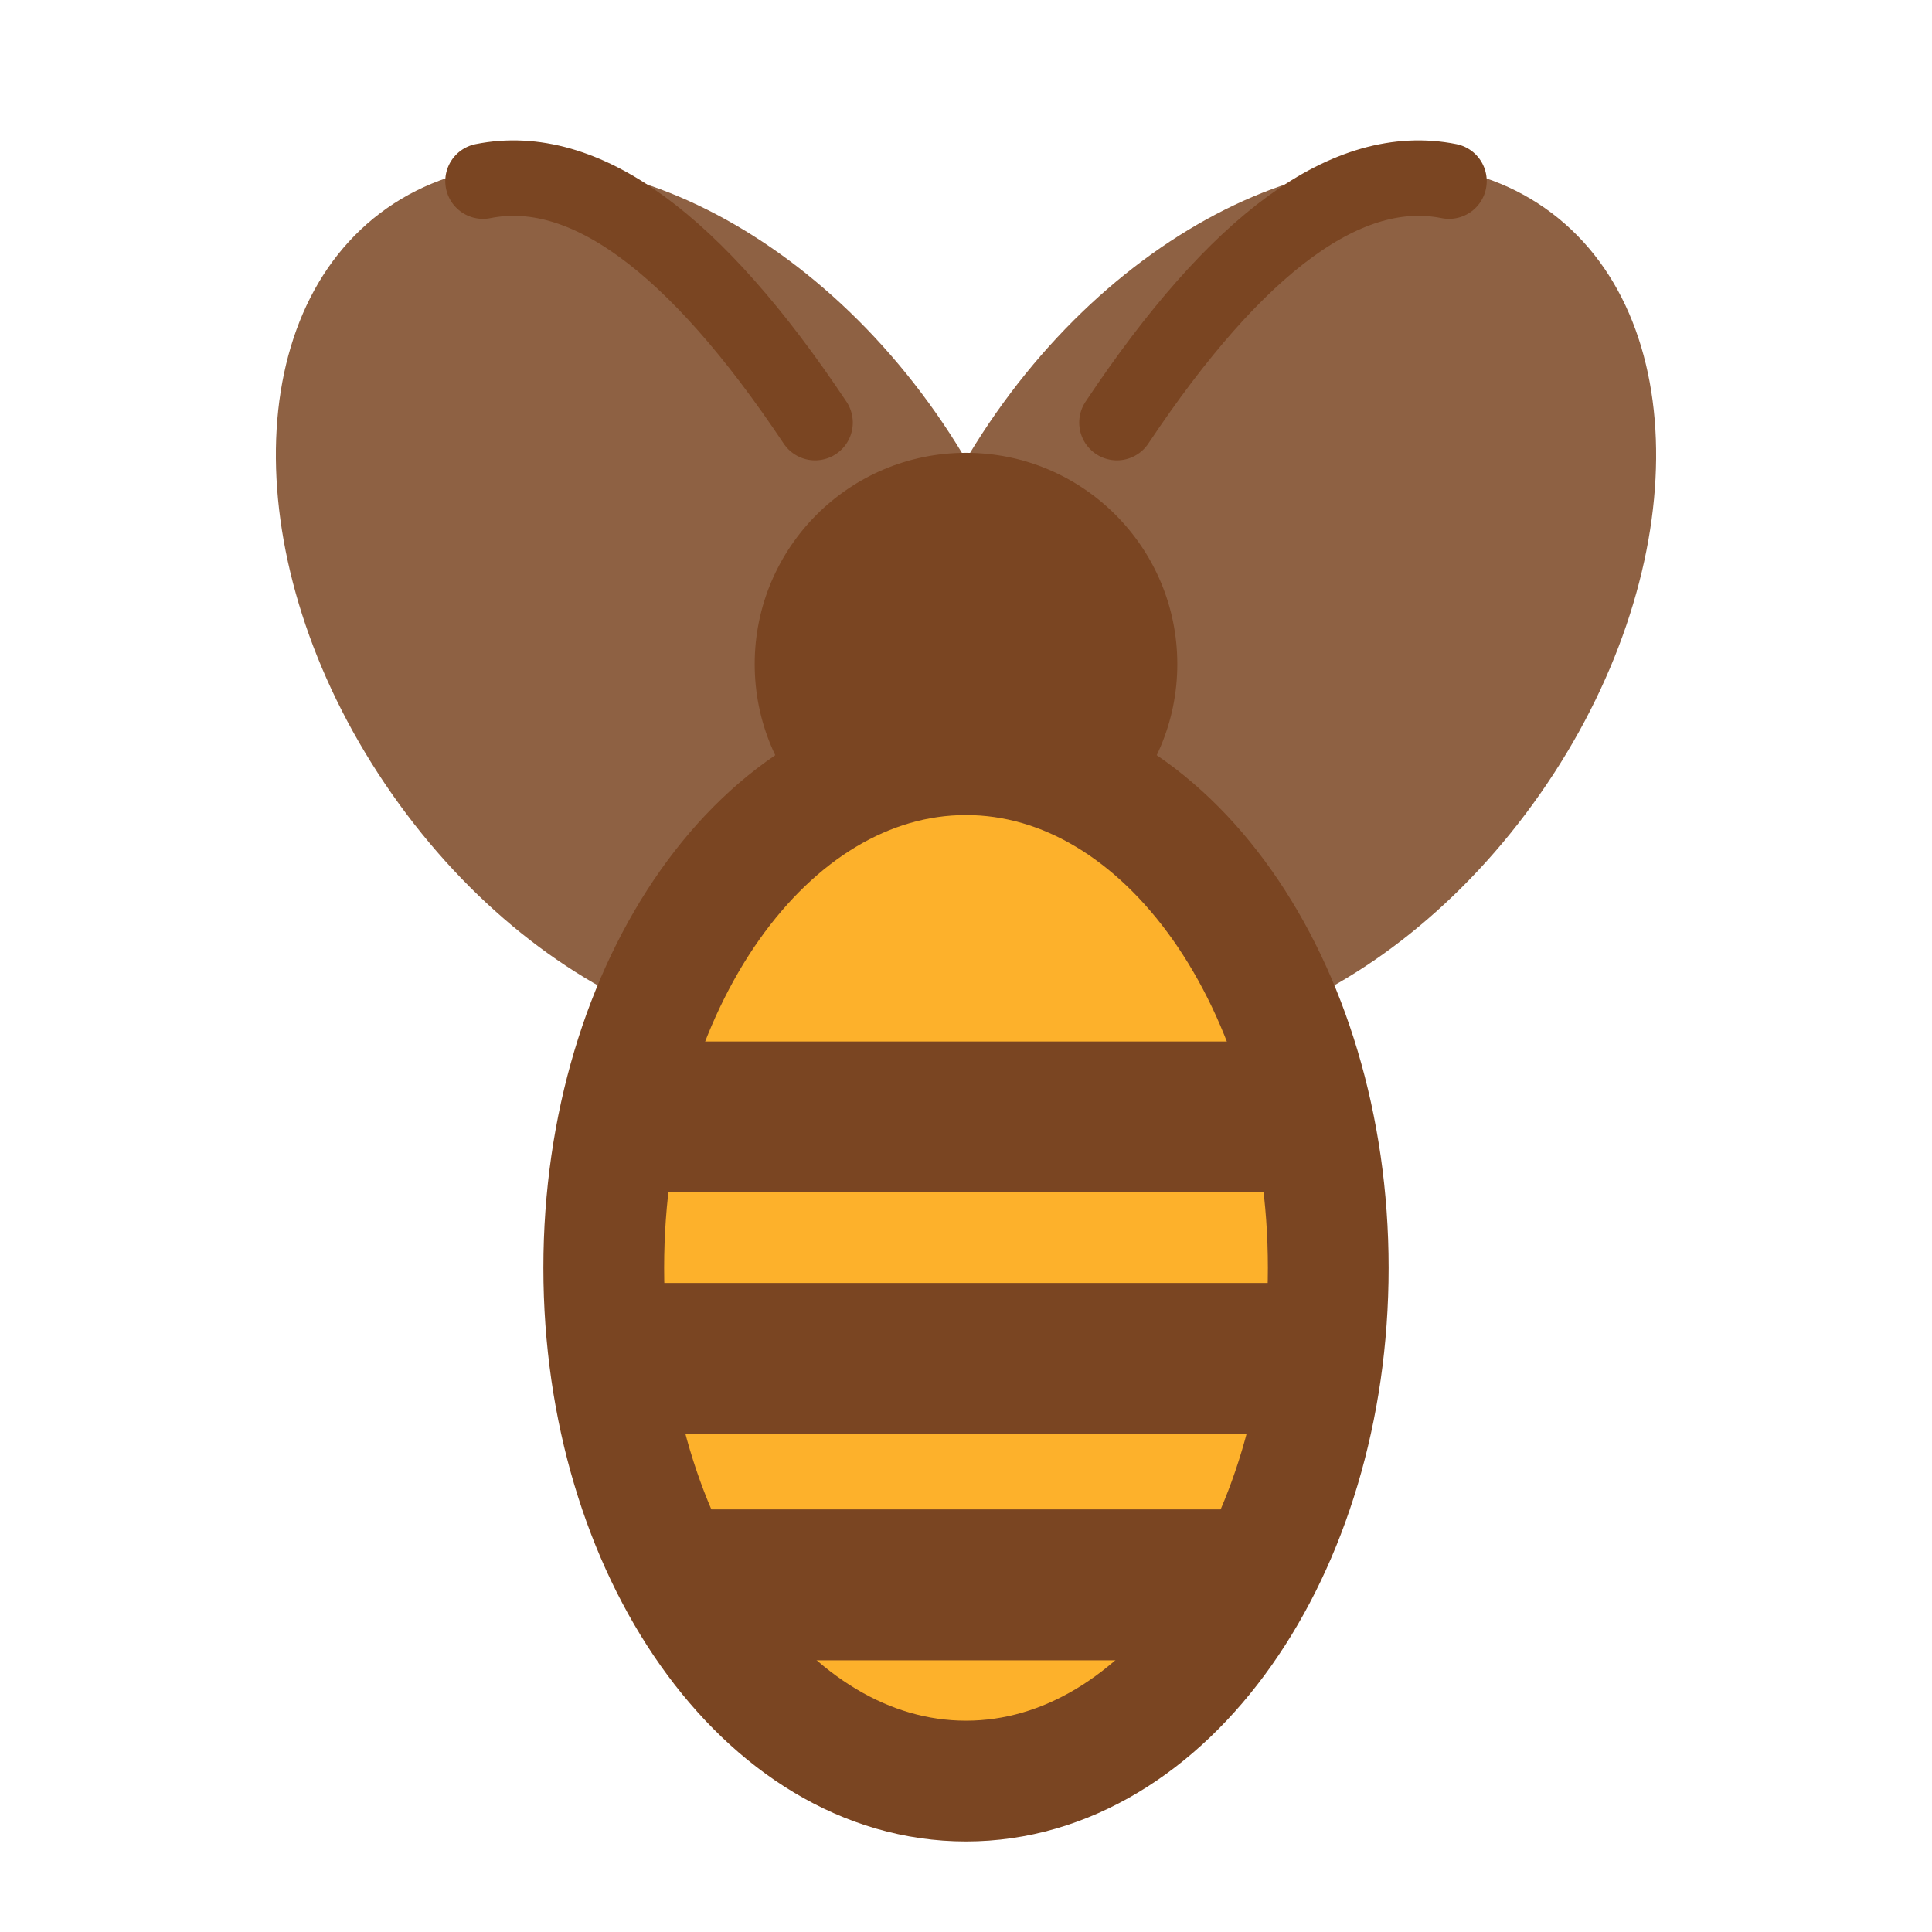
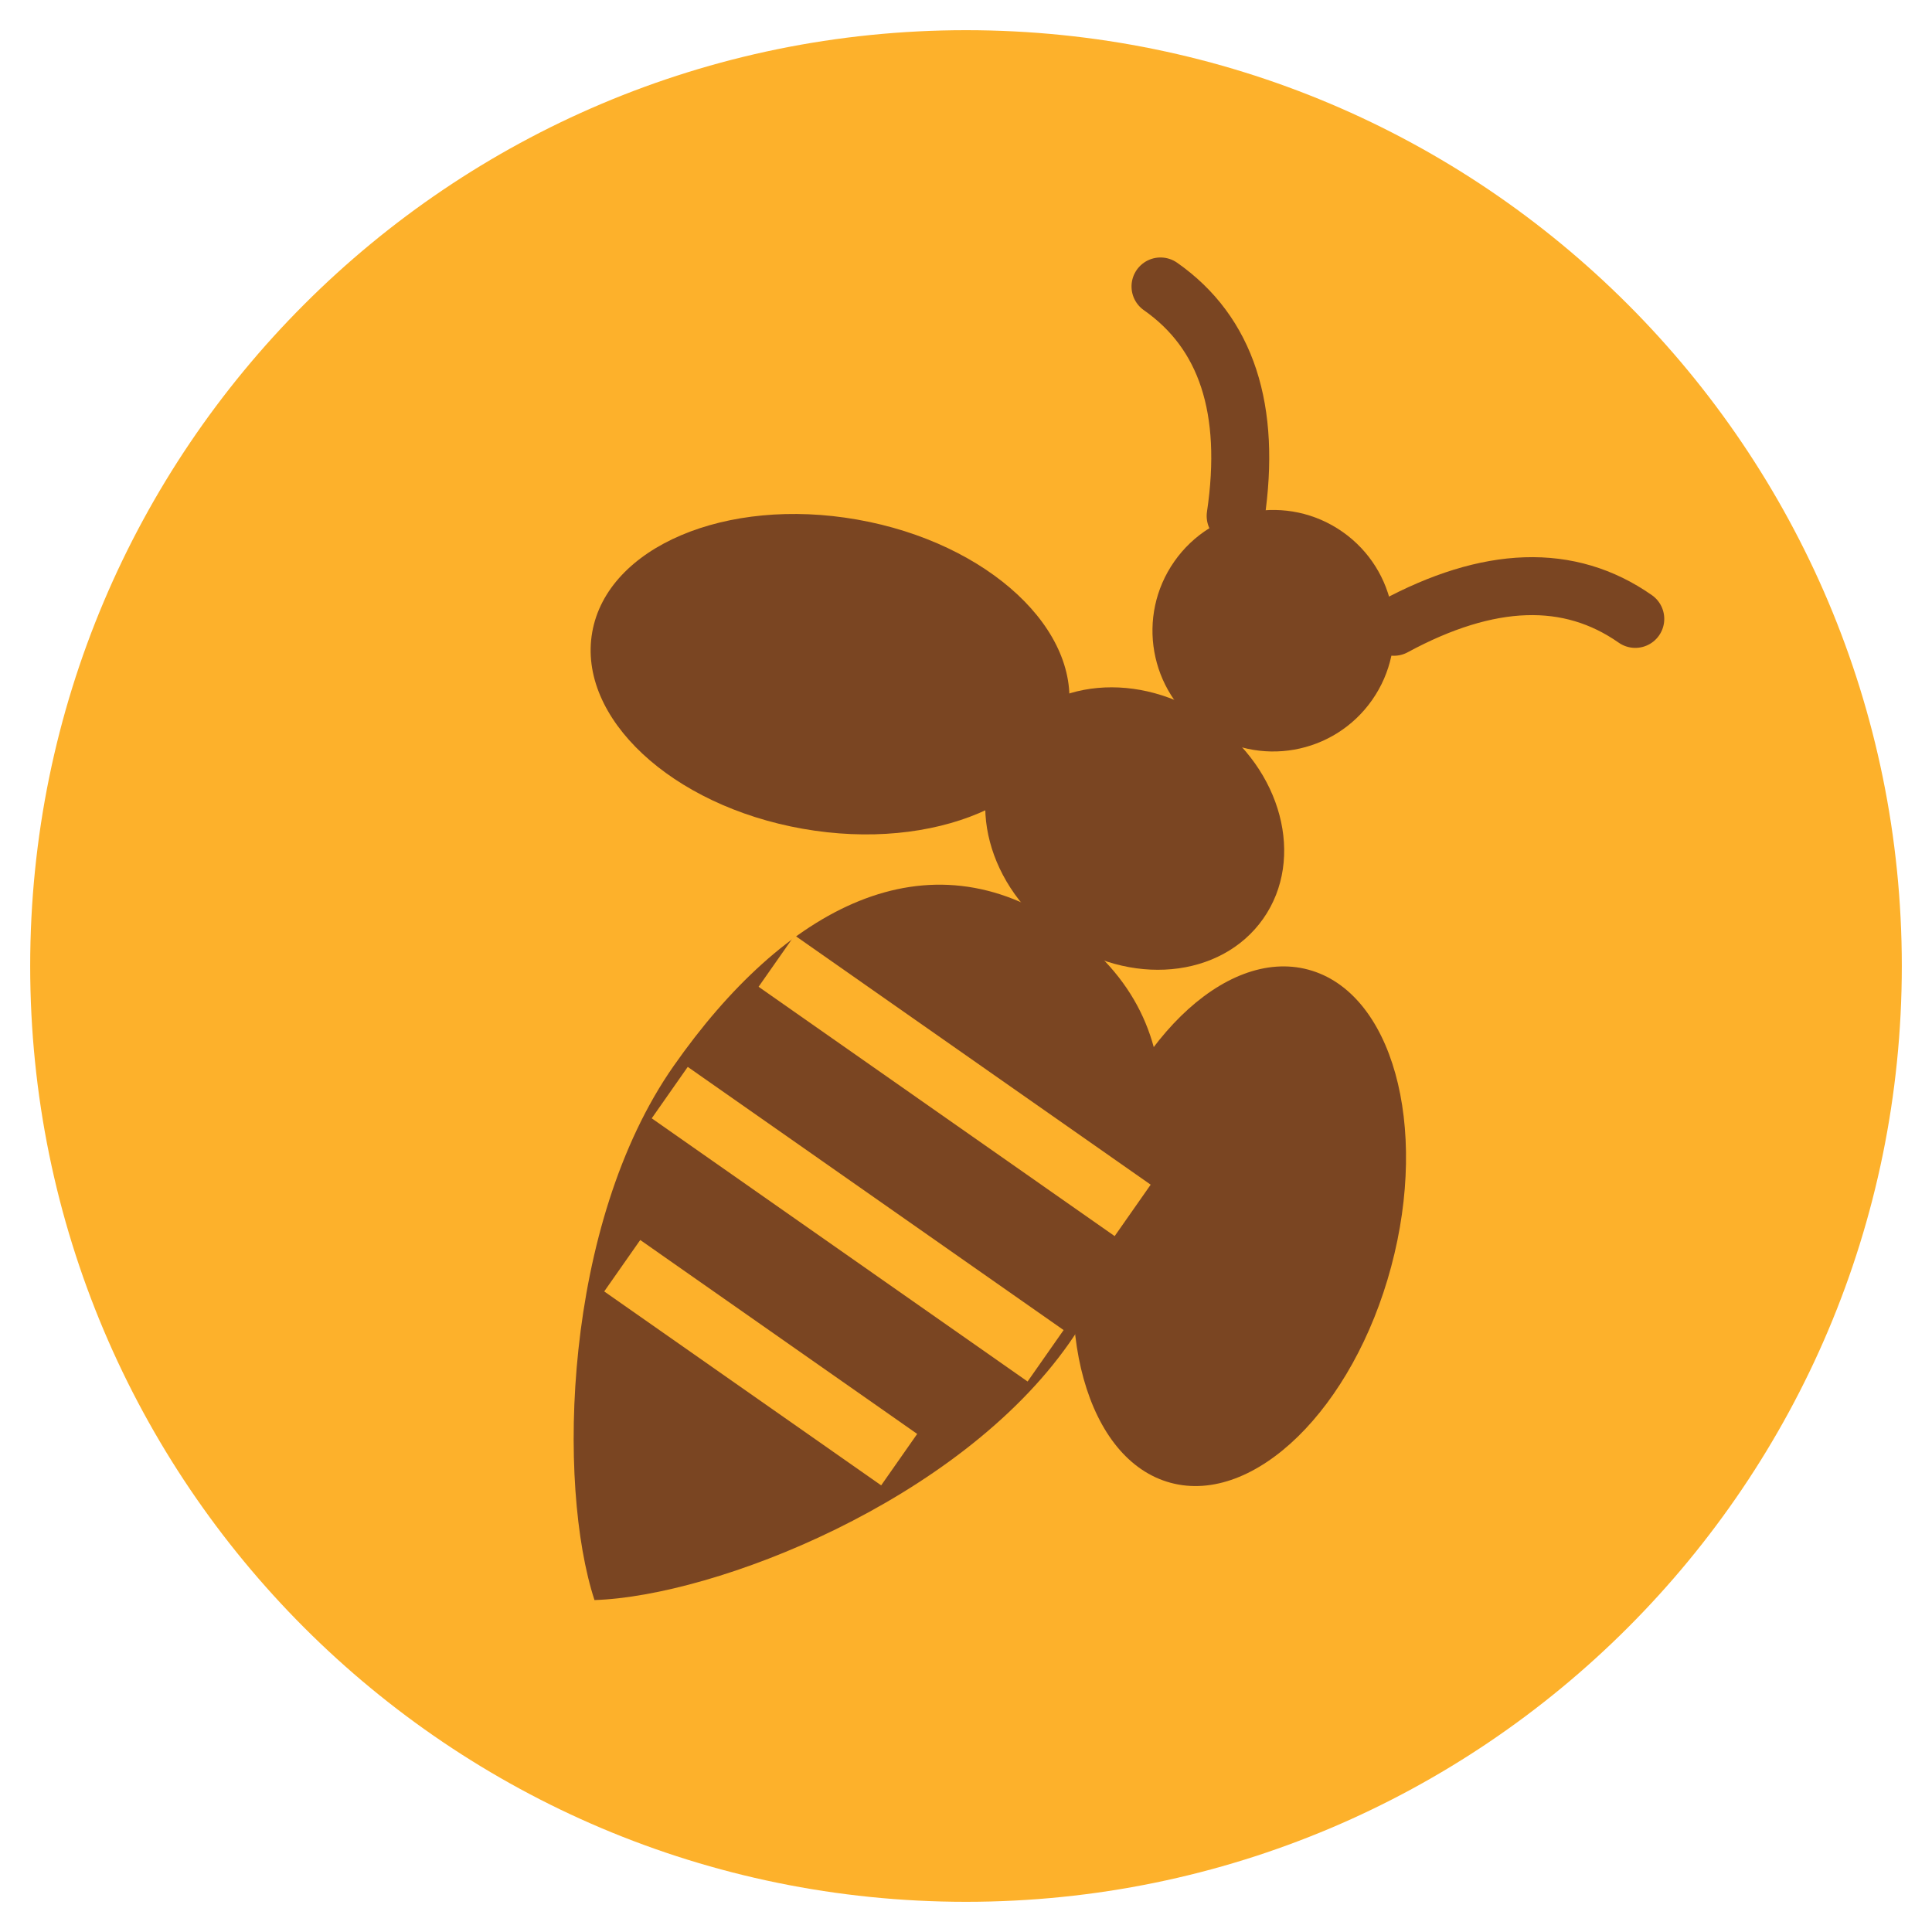
<svg xmlns="http://www.w3.org/2000/svg" viewBox="0 0 64 64">
-   <g fill="#7a4522">
-     <ellipse cx="22" cy="20" rx="11" ry="16" transform="rotate(-35 22 20)" opacity=".85" />
-     <ellipse cx="42" cy="20" rx="11" ry="16" transform="rotate(35 42 20)" opacity=".85" />
-     <path d="M27 14q-6-9-11-8M37 14q6-9 11-8" stroke="#7a4522" stroke-width="2.5" fill="none" stroke-linecap="round" />
-     <circle cx="32" cy="22" r="7" />
+   <circle cx="32" cy="32" r="31" fill="#fdb12b" />
+   <g transform="translate(33 34) scale(.8) translate(-32 -32) rotate(35 32 32)" fill="#7a4522">
+     <path d="M28 9q-3-6-8-6M36 9q3-6 8-6" stroke="#7a4522" stroke-width="2.4" fill="none" stroke-linecap="round" />
+     <circle cx="32" cy="12" r="5" />
+     <ellipse cx="32" cy="22" rx="6.5" ry="5.5" />
+     <ellipse cx="18" cy="24" rx="10" ry="6.5" transform="rotate(-25 18 24)" />
+     <ellipse cx="45" cy="33" rx="6.5" ry="11" transform="rotate(-20 45 33)" />
+     <path d="M32 27c7 0 10 6 10 14s-6 17-10 20c-4-3-10-12-10-20s3-14 10-14z" />
+     <path d="M23 35h18M22.5 42h19M25 49h14" stroke="#fdb12b" stroke-width="2.6" />
  </g>
-   <ellipse cx="32" cy="42" rx="12" ry="17" fill="#fdb12b" stroke="#7a4522" stroke-width="4" />
-   <path d="M21 37h22M20.5 45h23M23 52.5h18" stroke="#7a4522" stroke-width="5" />
</svg>
